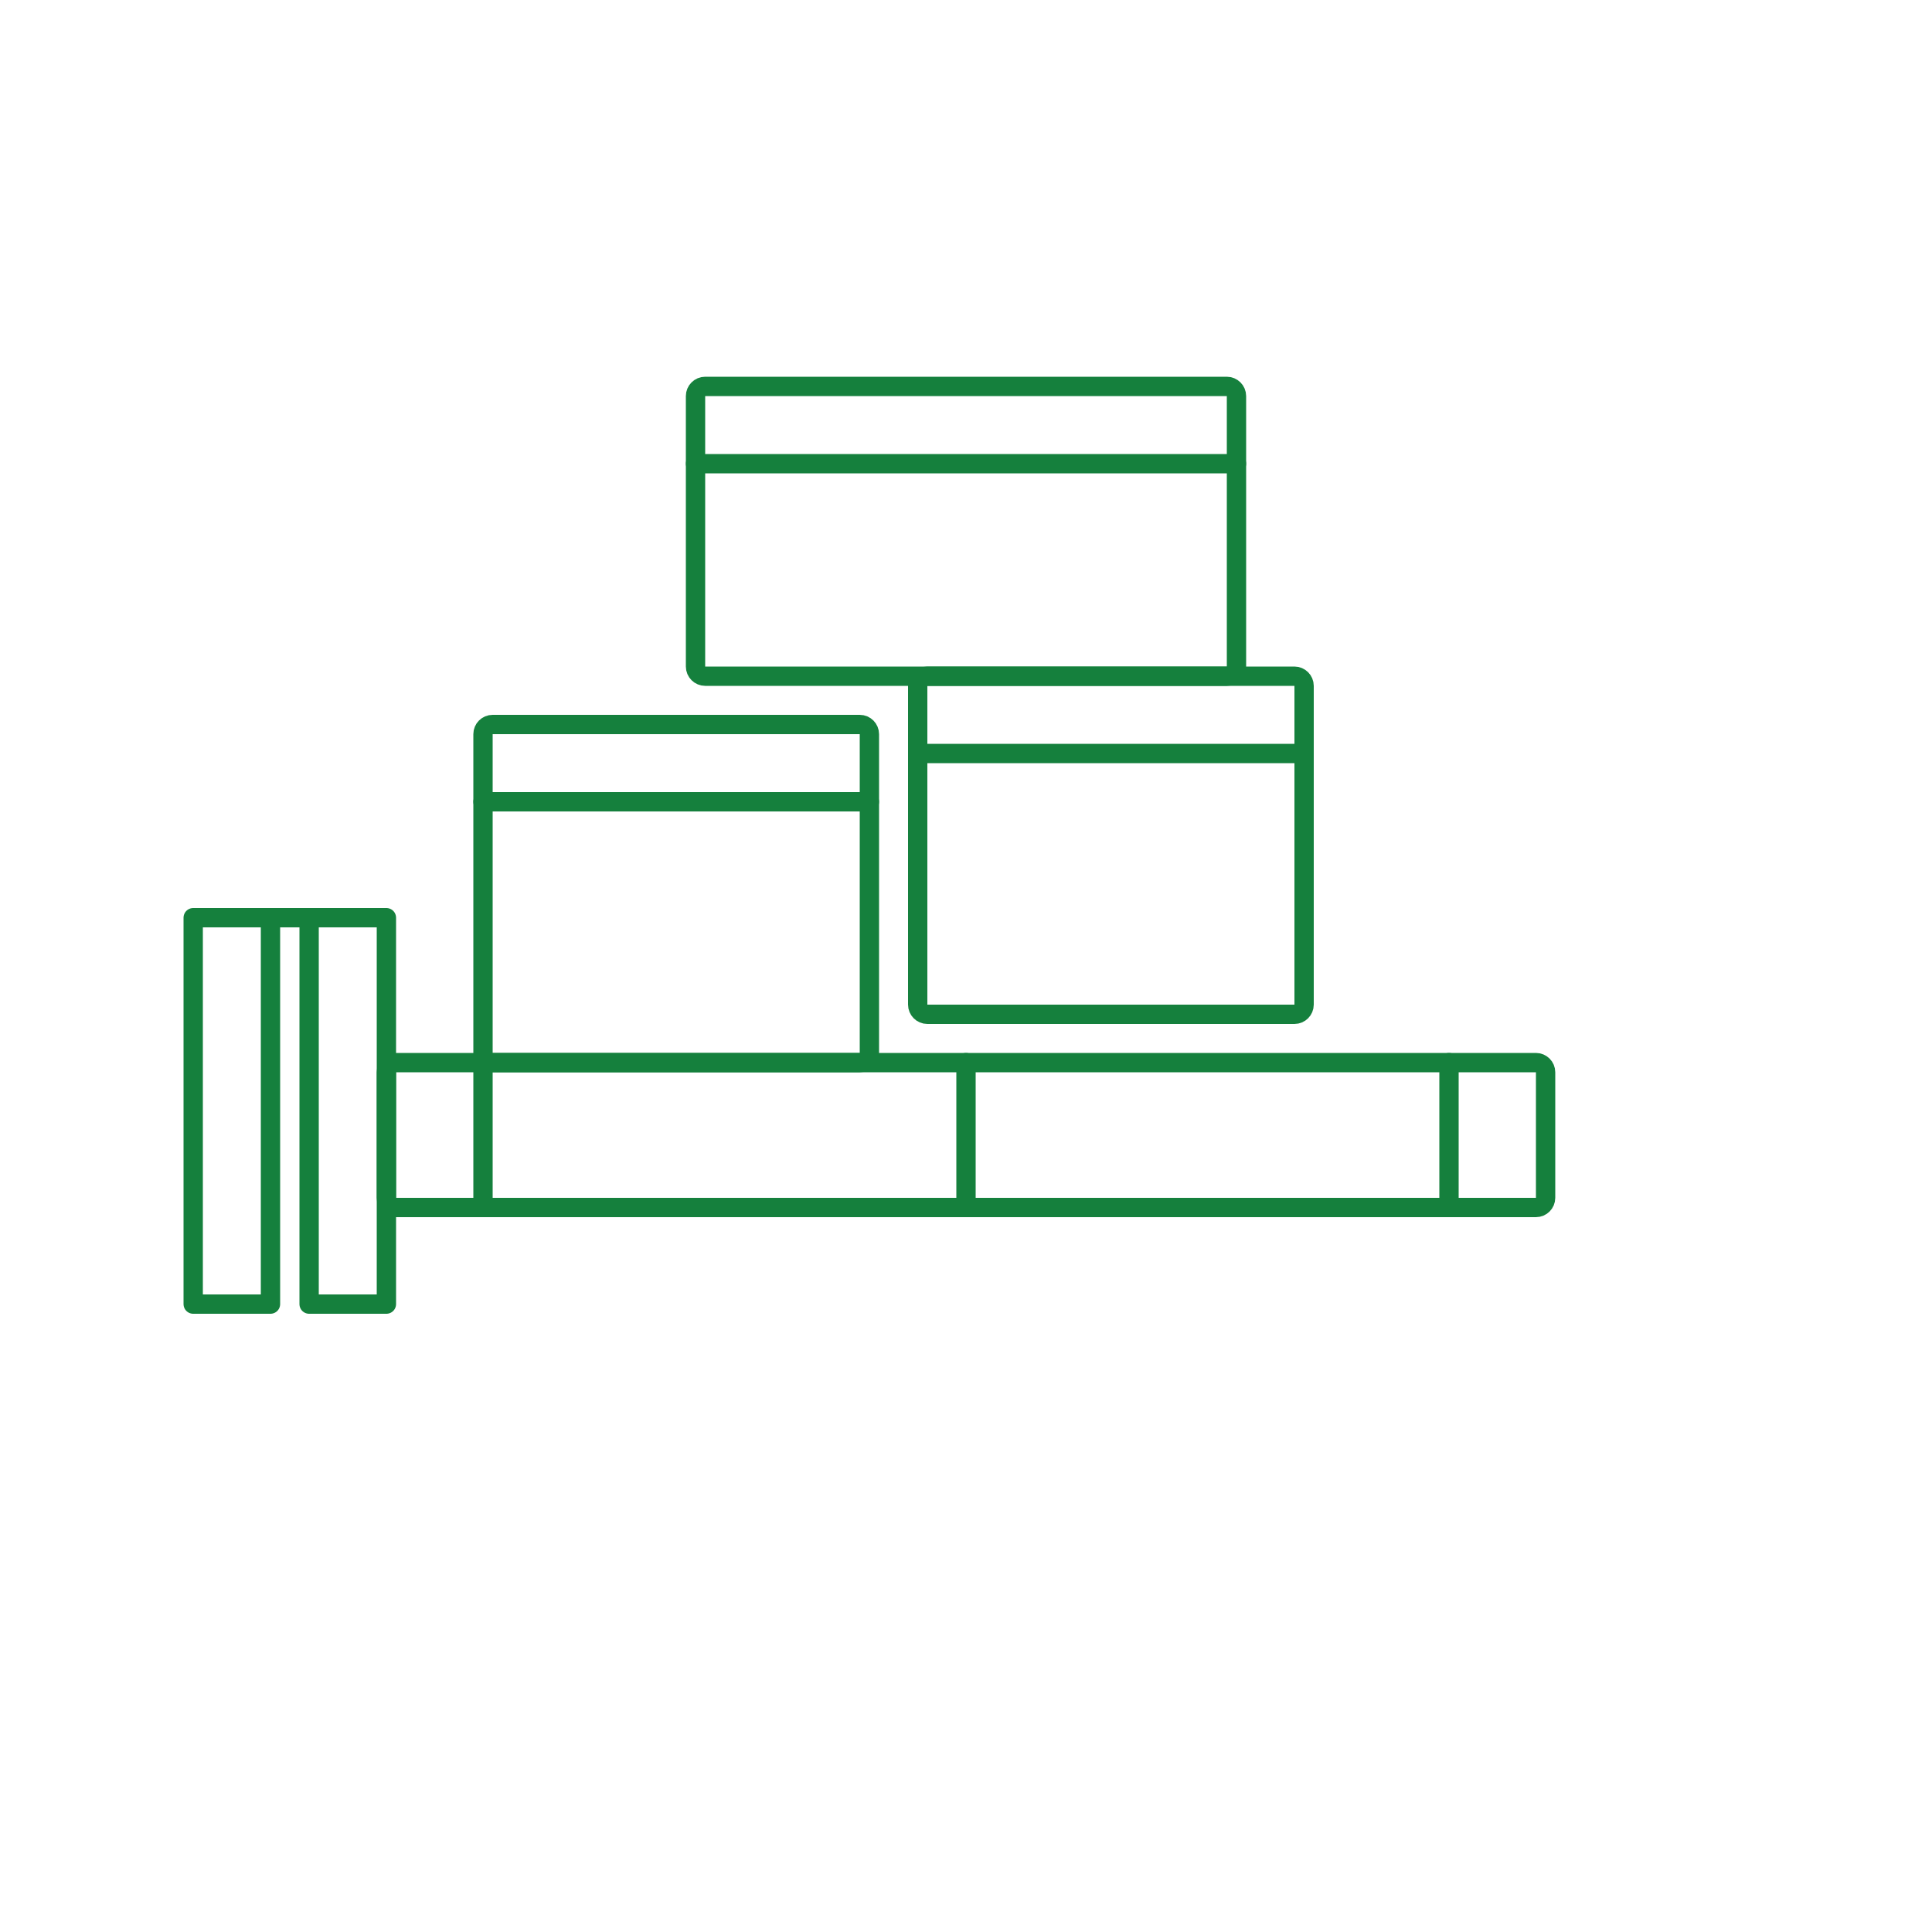
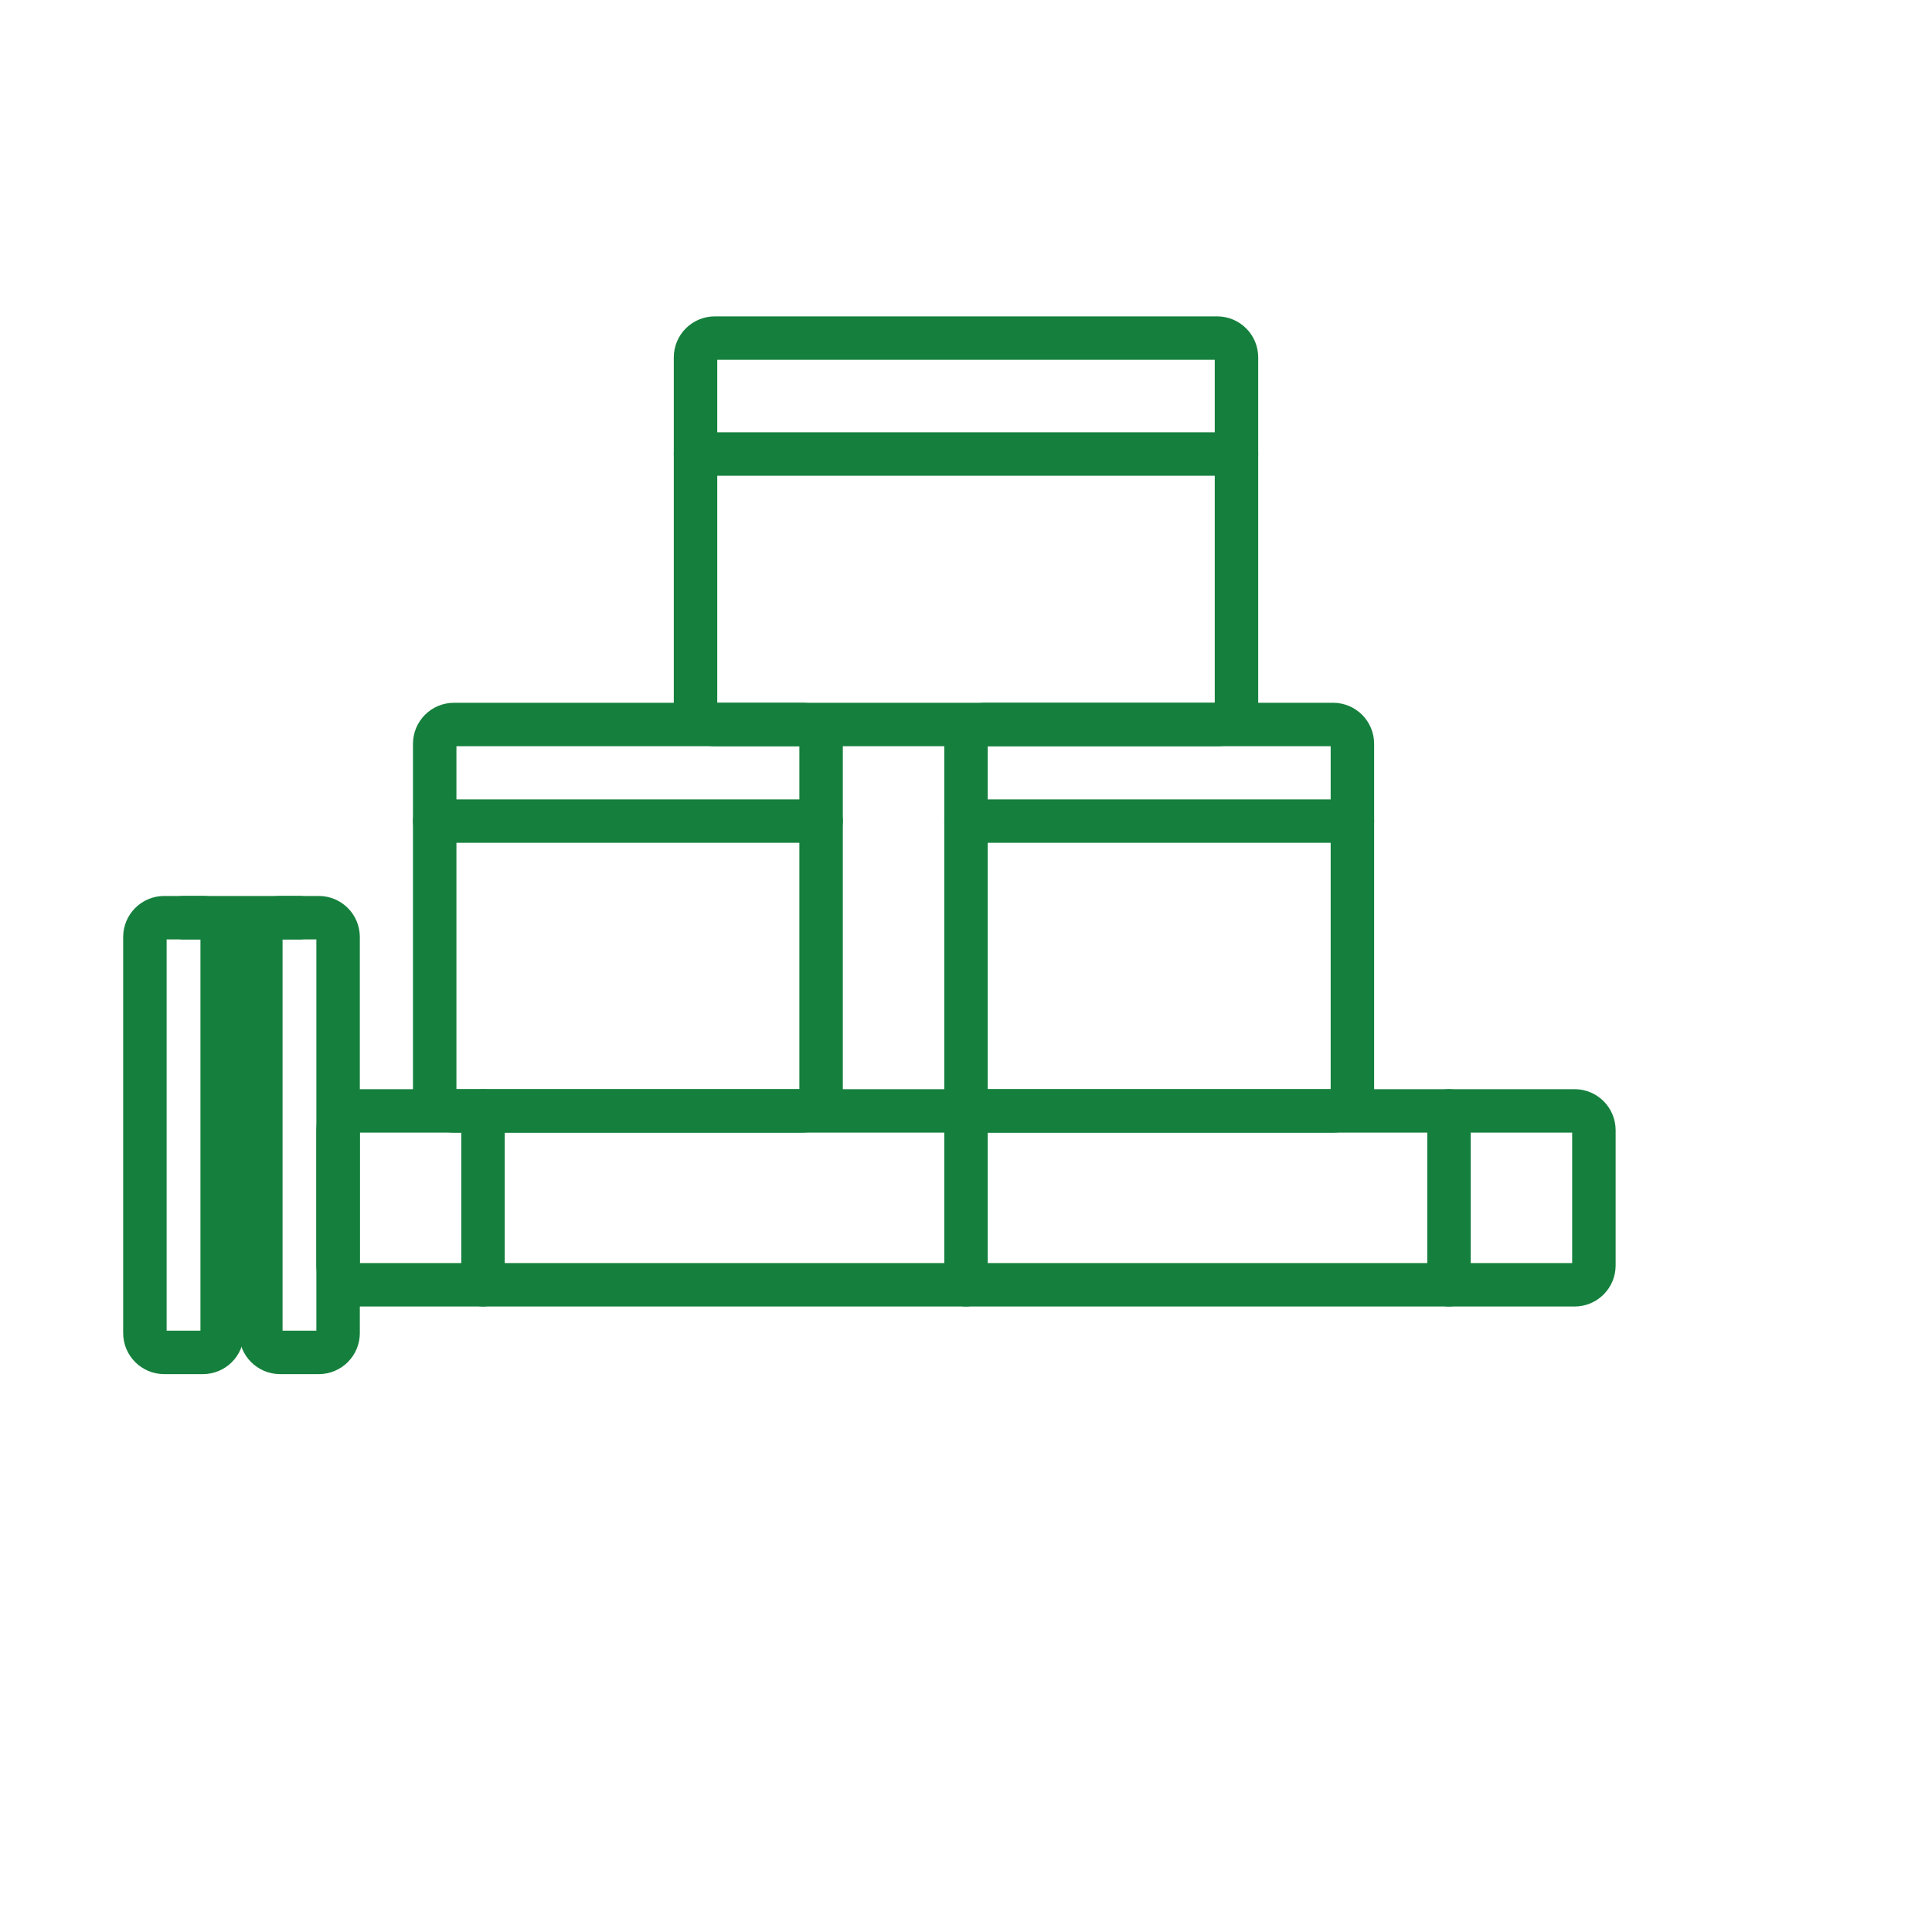
- <svg xmlns="http://www.w3.org/2000/svg" viewBox="0 0 200 200" fill="none" stroke="#15803d" stroke-width="2" stroke-linecap="round" stroke-linejoin="round">
-   <rect x="40" y="110" width="120" height="15" rx="1" />
-   <line x1="50" y1="110" x2="50" y2="125" />
-   <line x1="100" y1="110" x2="100" y2="125" />
-   <line x1="150" y1="110" x2="150" y2="125" />
-   <rect x="50" y="75" width="40" height="35" rx="1" />
-   <line x1="50" y1="83" x2="90" y2="83" />
-   <rect x="95" y="70" width="40" height="35" rx="1" />
-   <line x1="95" y1="78" x2="135" y2="78" />
-   <rect x="72" y="40" width="56" height="30" rx="1" />
-   <line x1="72" y1="48" x2="128" y2="48" />
-   <rect x="20" y="95" width="8" height="40" />
-   <rect x="32" y="95" width="8" height="40" />
-   <line x1="24" y1="95" x2="36" y2="95" />
+ <svg xmlns="http://www.w3.org/2000/svg" viewBox="0 0 200 200" fill="none" stroke="#15803d" stroke-width="4.5" stroke-linecap="round" stroke-linejoin="round">
+   <rect x="35" y="115" width="130" height="18" rx="2" fill="none" />
+   <line x1="50" y1="115" x2="50" y2="133" stroke="#15803d" stroke-width="4.5" />
+   <line x1="100" y1="115" x2="100" y2="133" stroke="#15803d" stroke-width="4.5" />
+   <line x1="150" y1="115" x2="150" y2="133" stroke="#15803d" stroke-width="4.5" />
+   <rect x="45" y="75" width="40" height="40" rx="2" fill="none" />
+   <line x1="45" y1="85" x2="85" y2="85" stroke="#15803d" stroke-width="4.5" />
+   <rect x="100" y="75" width="40" height="40" rx="2" fill="none" />
+   <line x1="100" y1="85" x2="140" y2="85" stroke="#15803d" stroke-width="4.5" />
+   <rect x="72" y="35" width="56" height="40" rx="2" fill="none" />
+   <line x1="72" y1="47" x2="128" y2="47" stroke="#15803d" stroke-width="4.5" />
+   <rect x="15" y="95" width="8" height="45" rx="2" fill="none" />
+   <rect x="27" y="95" width="8" height="45" rx="2" fill="none" />
+   <line x1="19" y1="95" x2="31" y2="95" stroke="#15803d" stroke-width="4.5" />
</svg>
